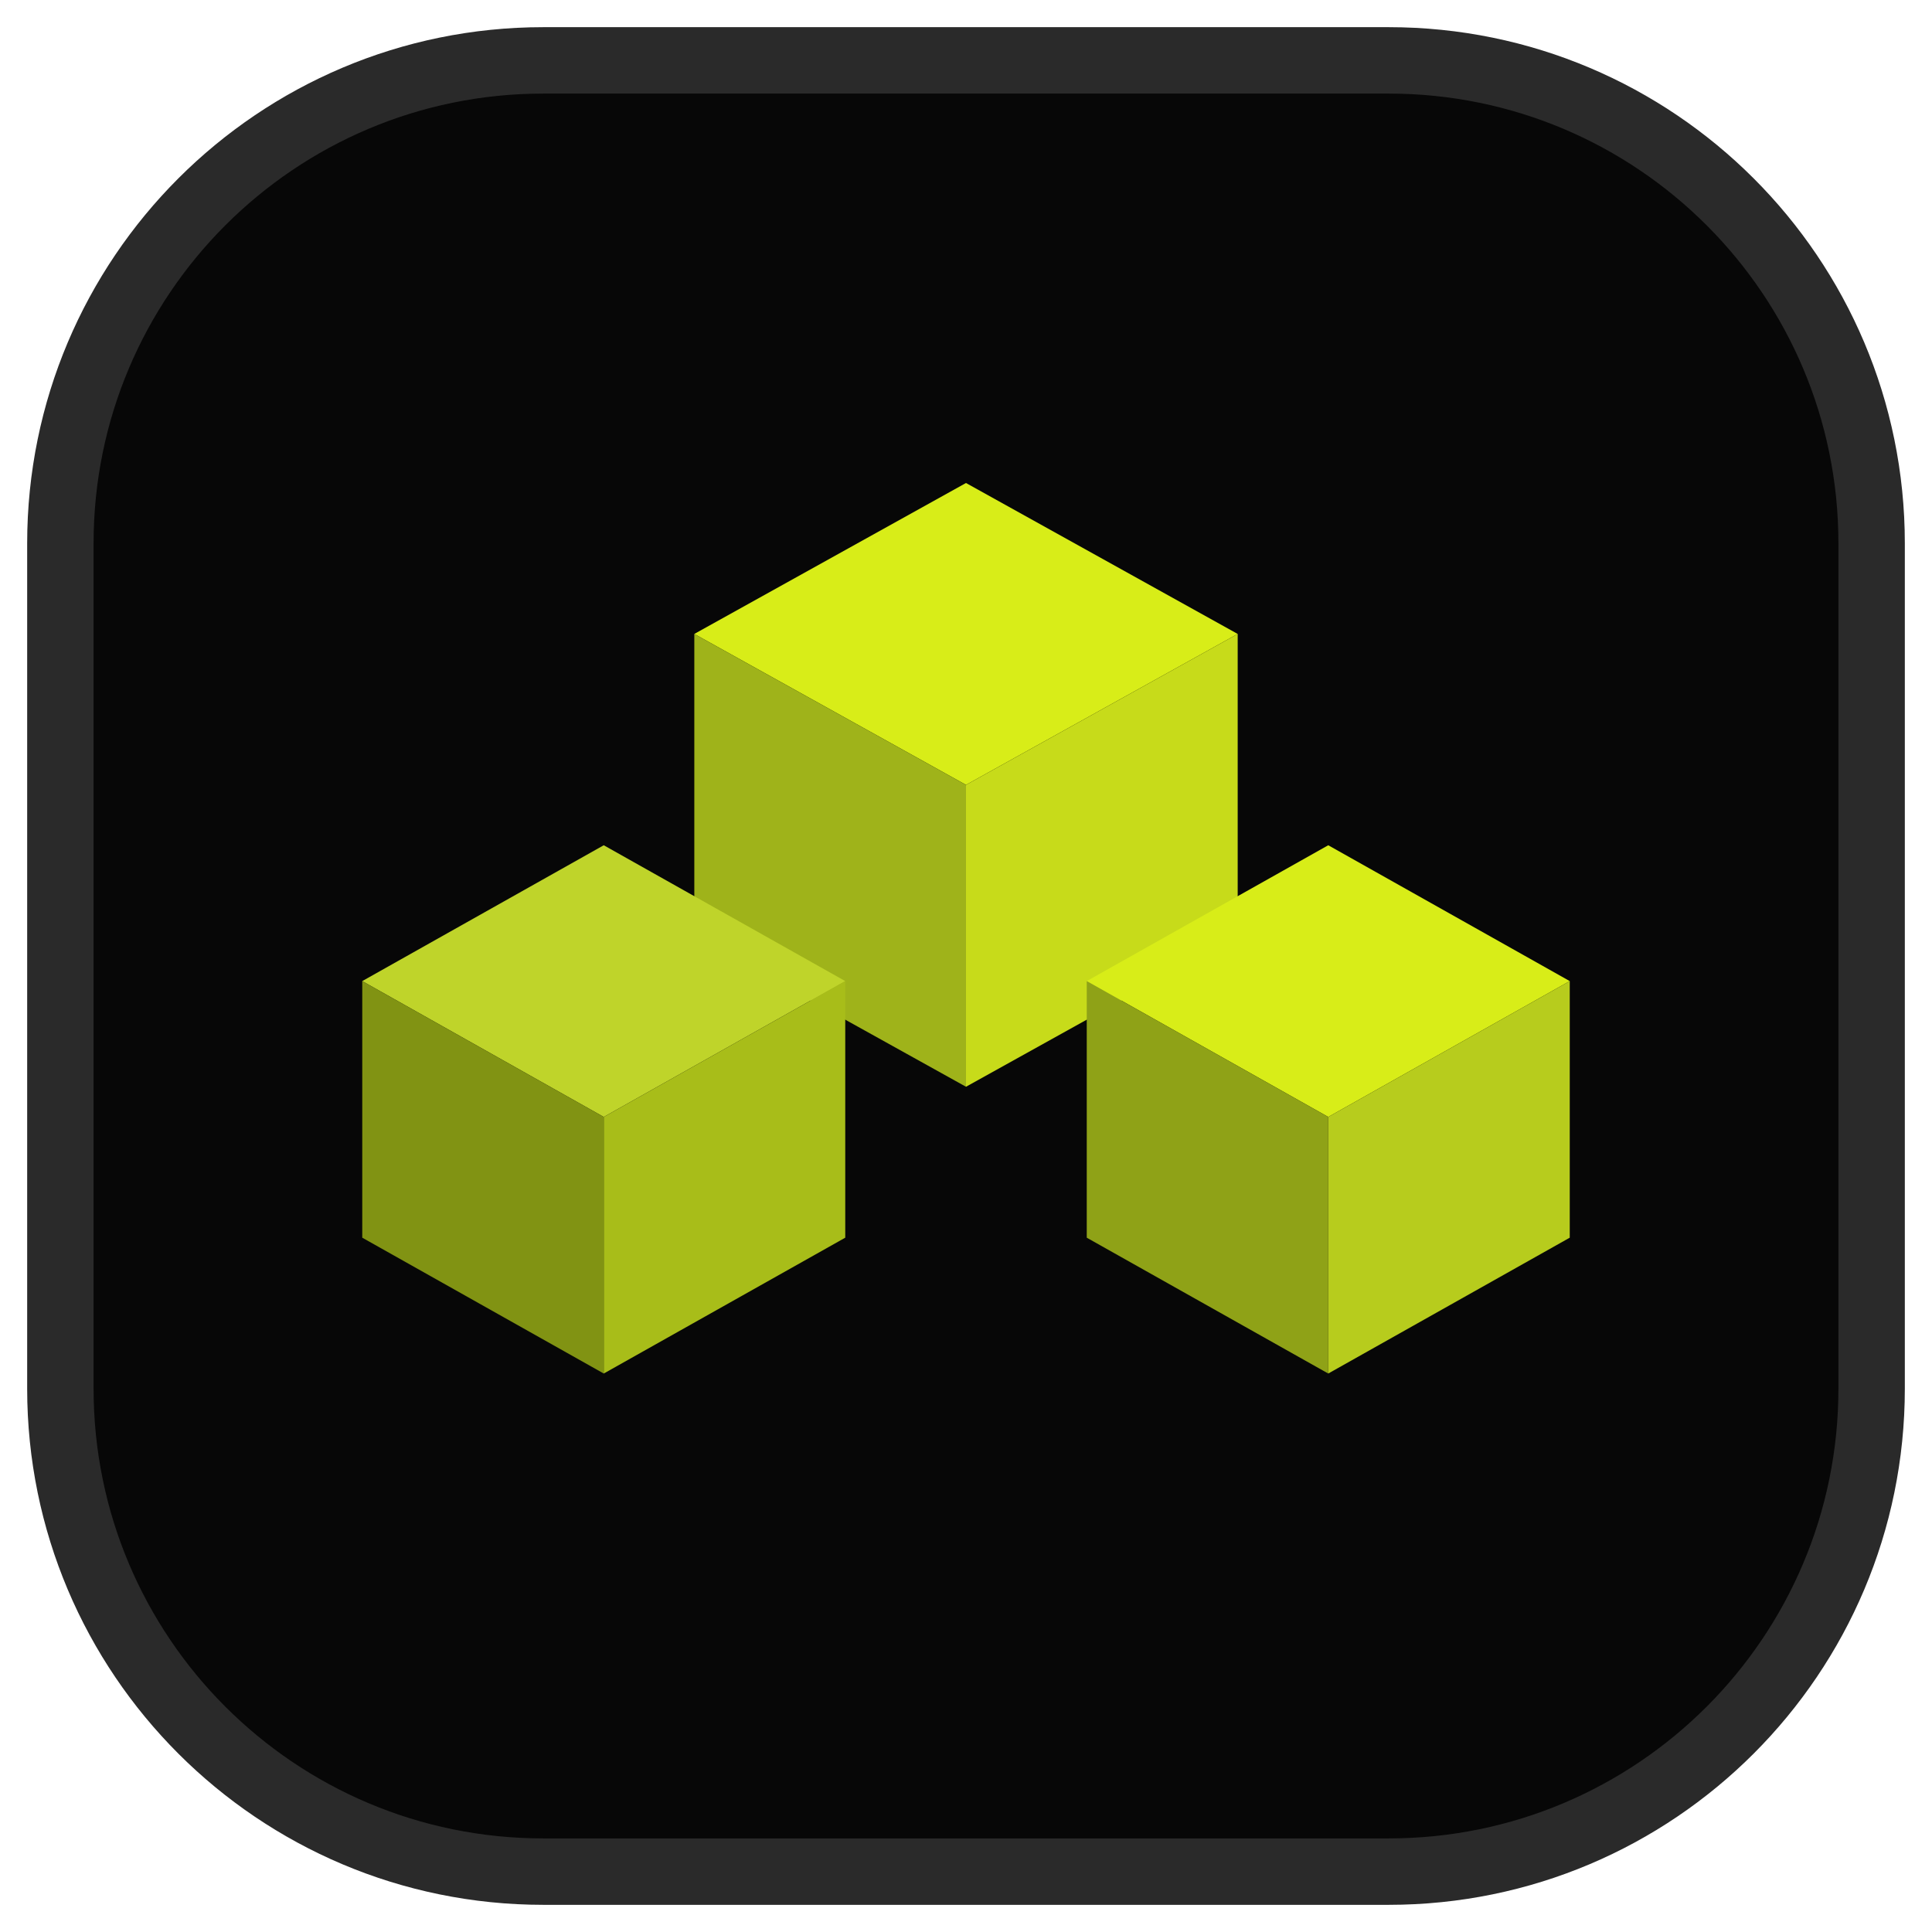
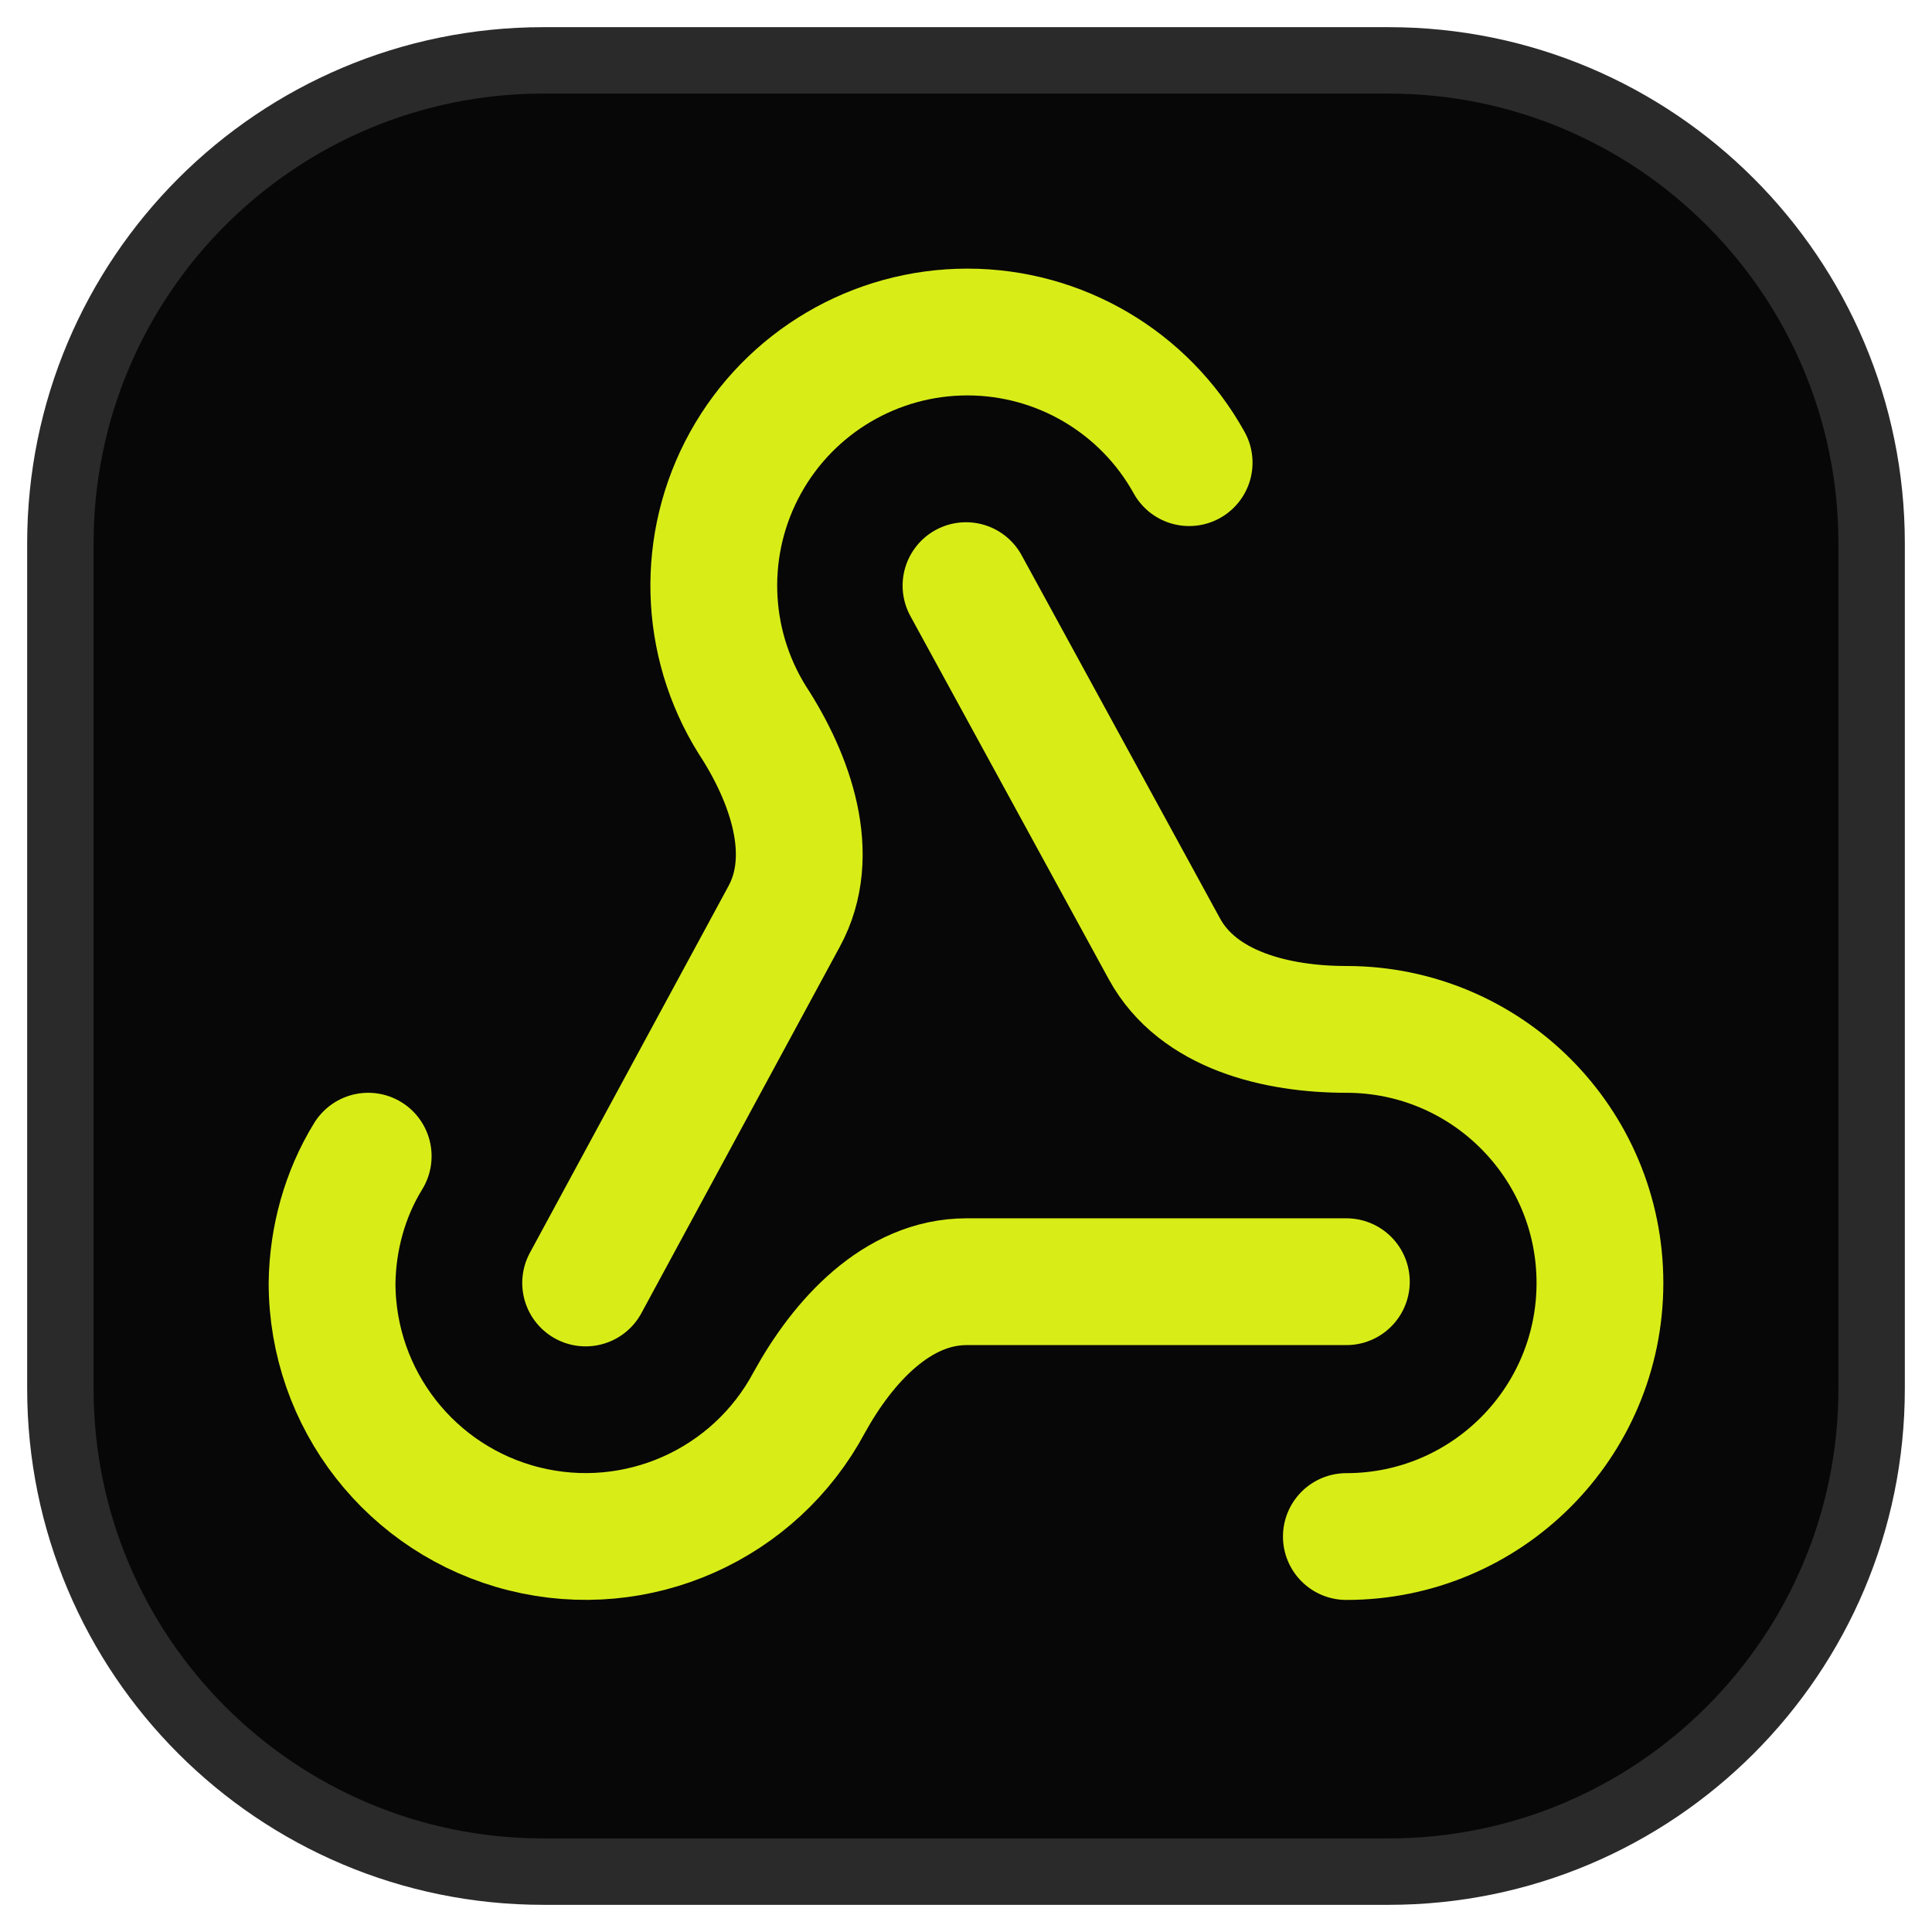
<svg xmlns="http://www.w3.org/2000/svg" width="64" height="64" viewBox="0 0 64 64" fill="none">
  <rect x="2" y="2" width="60" height="60" rx="16" fill="#070707" stroke="#2A2A2A" stroke-width="2.2" />
-   <g transform="translate(10 10)">
-     <path d="M22 6L31 11L22 16L13 11L22 6Z" fill="#D8ED18" />
-     <path d="M13 11V21L22 26V16L13 11Z" fill="#9FB31A" />
-     <path d="M31 11V21L22 26V16L31 11Z" fill="#C7DB1A" />
-     <path d="M10 18L18 22.5L10 27L2 22.5L10 18Z" fill="#BFD42A" />
-     <path d="M2 22.5V31L10 35.5V27L2 22.5Z" fill="#819313" />
-     <path d="M18 22.5V31L10 35.5V27L18 22.5Z" fill="#A8BD19" />
-     <path d="M34 18L42 22.5L34 27L26 22.5L34 18Z" fill="#D8ED18" />
-     <path d="M26 22.5V31L34 35.5V27L26 22.5Z" fill="#8FA217" />
-     <path d="M42 22.5V31L34 35.5V27L42 22.5Z" fill="#B7CC1D" />
+   <g transform="translate(6.8 6.8) scale(2.1)" stroke="#D8ED18" stroke-width="2" stroke-linecap="round" stroke-linejoin="round">
+     <path d="M18 16.98h-5.99c-1.1 0-1.95.94-2.48 1.9A4 4 0 0 1 2 17c.01-.7.2-1.4.57-2" />
+     <path d="m6 17 3.13-5.78c.53-.97.1-2.18-.5-3.1a4 4 0 1 1 6.89-4.06" />
+     <path d="m12 6 3.13 5.73C15.66 12.7 16.9 13 18 13a4 4 0 0 1 0 8" />
  </g>
</svg>
